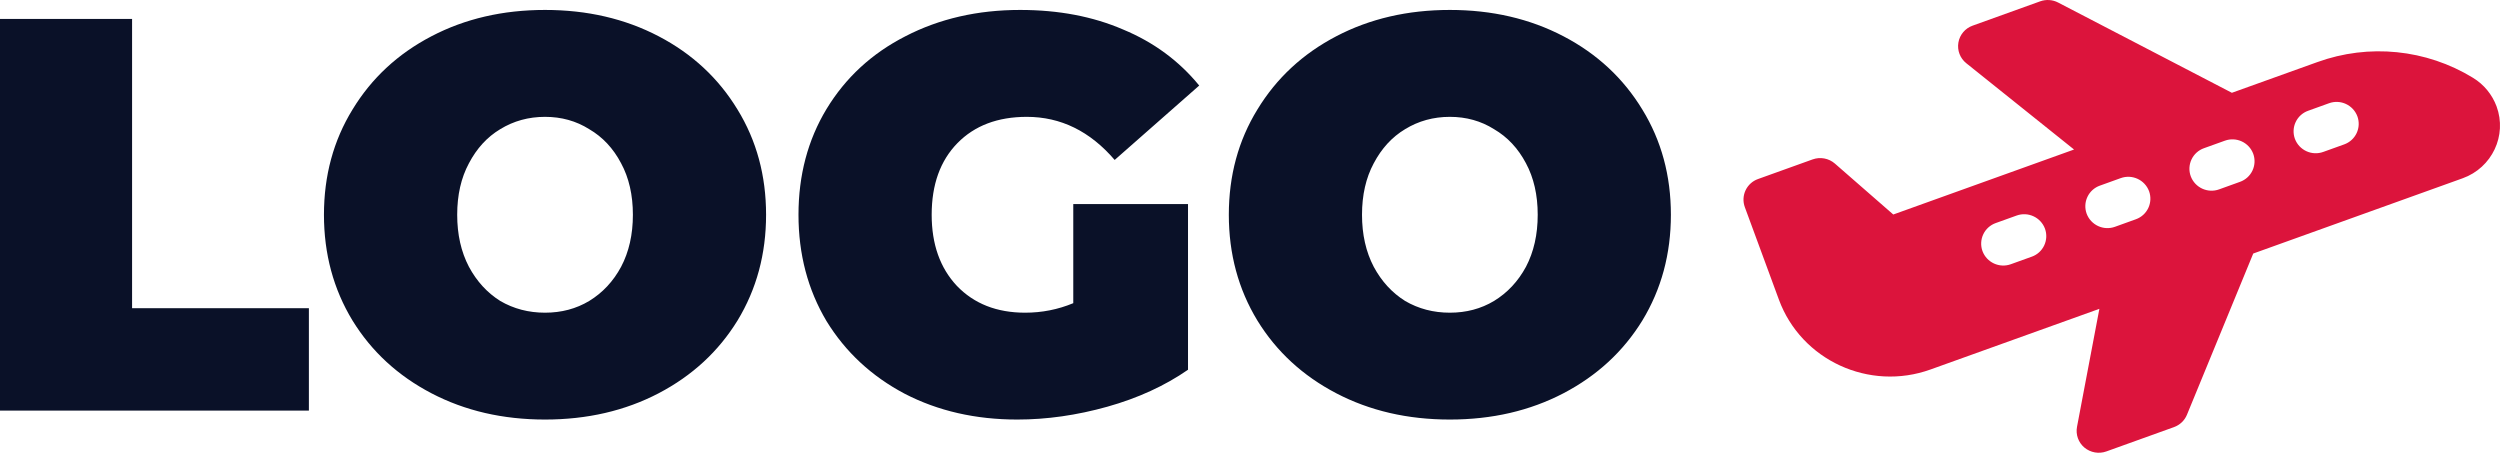
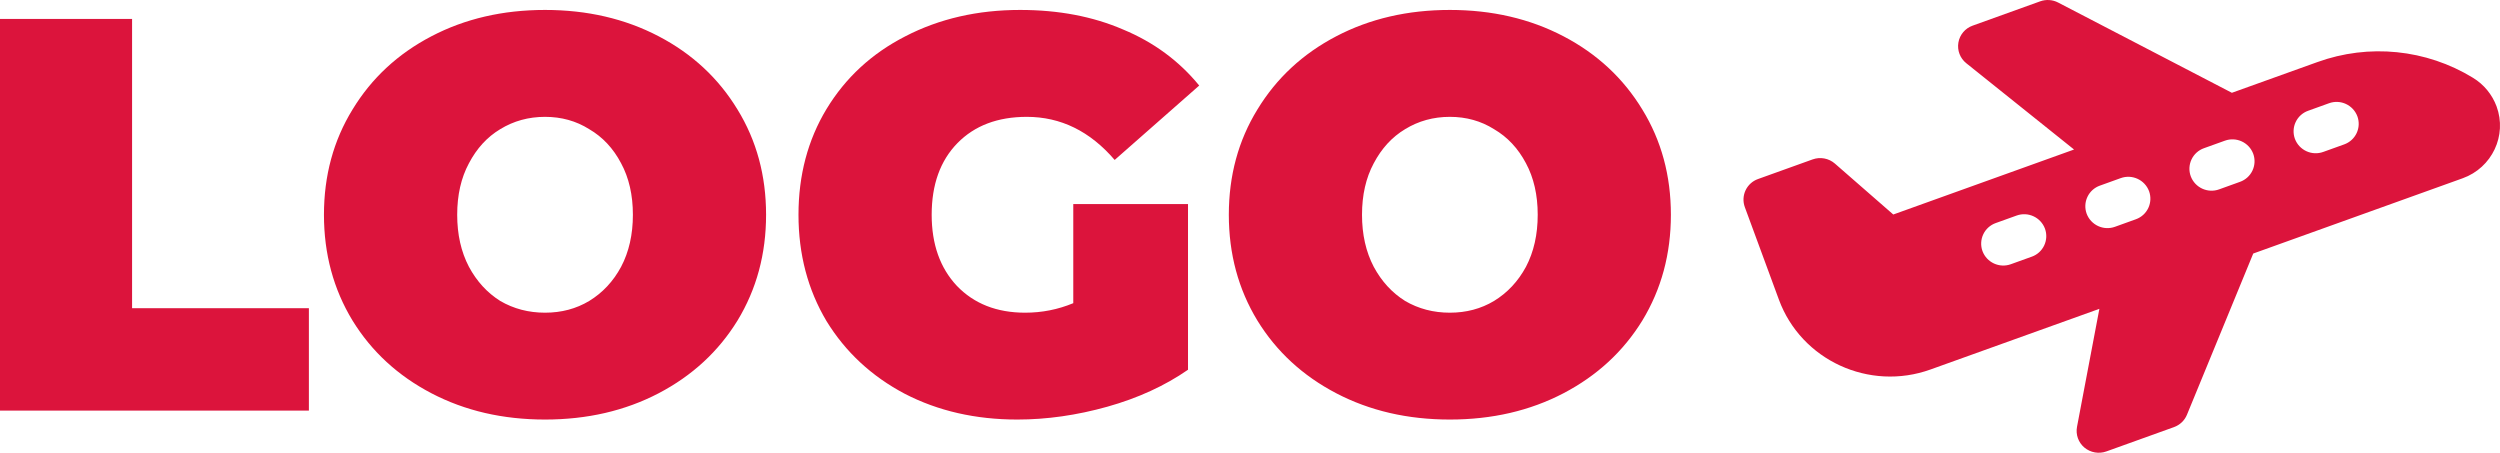
<svg xmlns="http://www.w3.org/2000/svg" viewBox="0 0 47.283 8.563">
  <g style="line-height:.8">
-     <path class="logo" d="M0 .358h2.498v5.471h3.344v1.937H0zm10.308 7.577q-1.196 0-2.148-.497-.953-.498-1.493-1.376-.54-.889-.54-2t.54-1.99q.54-.889 1.493-1.386.952-.498 2.148-.498 1.196 0 2.149.498.952.497 1.492 1.386.54.879.54 1.99t-.54 2q-.54.878-1.492 1.376-.953.497-2.149.497zm0-2.021q.466 0 .836-.222.381-.233.603-.646.223-.423.223-.984 0-.561-.223-.974-.222-.423-.603-.645-.37-.233-.836-.233-.466 0-.847.233-.37.222-.592.645-.222.413-.222.974 0 .56.222.984.222.413.592.646.381.222.847.222zm9.991-2.054h2.17v3.133q-.657.455-1.525.699-.867.243-1.704.243-1.185 0-2.127-.487-.942-.497-1.481-1.375-.53-.89-.53-2.011 0-1.122.53-2 .54-.89 1.492-1.376.963-.498 2.17-.498 1.09 0 1.947.37.868.36 1.44 1.06l-1.599 1.407q-.699-.815-1.662-.815-.825 0-1.312.497-.487.498-.487 1.355 0 .836.476 1.344.487.508 1.292.508.476 0 .91-.18zm7.122 4.075q-1.196 0-2.148-.497-.953-.498-1.492-1.376-.54-.889-.54-2t.54-1.99q.54-.889 1.492-1.386.952-.498 2.148-.498 1.196 0 2.149.498.952.497 1.492 1.386.54.879.54 1.99t-.54 2q-.54.878-1.492 1.376-.953.497-2.149.497zm0-2.021q.466 0 .836-.222.381-.233.604-.646.222-.423.222-.984 0-.561-.222-.974-.223-.423-.604-.645-.37-.233-.836-.233-.465 0-.846.233-.37.222-.593.645-.222.413-.222.974 0 .56.222.984.222.413.593.646.38.222.846.222z" style="line-height:1;-inkscape-font-specification:Montserrat" aria-label="LOGO" font-weight="400" font-size="10.583" font-family="Montserrat" letter-spacing="0" word-spacing="0" stroke-width=".265" fill="#0a1128" />
+     <path class="logo" d="M0 .358h2.498v5.471h3.344v1.937H0zm10.308 7.577q-1.196 0-2.148-.497-.953-.498-1.493-1.376-.54-.889-.54-2t.54-1.99q.54-.889 1.493-1.386.952-.498 2.148-.498 1.196 0 2.149.498.952.497 1.492 1.386.54.879.54 1.99t-.54 2q-.54.878-1.492 1.376-.953.497-2.149.497zm0-2.021q.466 0 .836-.222.381-.233.603-.646.223-.423.223-.984 0-.561-.223-.974-.222-.423-.603-.645-.37-.233-.836-.233-.466 0-.847.233-.37.222-.592.645-.222.413-.222.974 0 .56.222.984.222.413.592.646.381.222.847.222zm9.991-2.054h2.17v3.133q-.657.455-1.525.699-.867.243-1.704.243-1.185 0-2.127-.487-.942-.497-1.481-1.375-.53-.89-.53-2.011 0-1.122.53-2 .54-.89 1.492-1.376.963-.498 2.17-.498 1.09 0 1.947.37.868.36 1.44 1.06l-1.599 1.407q-.699-.815-1.662-.815-.825 0-1.312.497-.487.498-.487 1.355 0 .836.476 1.344.487.508 1.292.508.476 0 .91-.18zm7.122 4.075q-1.196 0-2.148-.497-.953-.498-1.492-1.376-.54-.889-.54-2t.54-1.99q.54-.889 1.492-1.386.952-.498 2.148-.498 1.196 0 2.149.498.952.497 1.492 1.386.54.879.54 1.99t-.54 2q-.54.878-1.492 1.376-.953.497-2.149.497zm0-2.021q.466 0 .836-.222.381-.233.604-.646.222-.423.222-.984 0-.561-.222-.974-.223-.423-.604-.645-.37-.233-.836-.233-.465 0-.846.233-.37.222-.593.645-.222.413-.222.974 0 .56.222.984.222.413.593.646.38.222.846.222z" style="line-height:1;-inkscape-font-specification:Montserrat" aria-label="LOGO" font-weight="400" font-size="10.583" font-family="Montserrat" letter-spacing="0" word-spacing="0" stroke-width=".265" fill="#dc143c" />
  </g>
  <path class="plane" d="M47.218 2.012a1.068 1.068 0 00-.445-.54 3.415 3.415 0 00-2.946-.297l-1.615.58L38.926.048a.424.424 0 00-.339-.023l-1.278.46a.412.412 0 00-.12.711l2.038 1.632-3.419 1.229-1.104-.963a.424.424 0 00-.422-.079l-1.032.371a.413.413 0 00-.25.531l.645 1.751c.422 1.145 1.708 1.738 2.868 1.32l3.193-1.147-.423 2.231a.412.412 0 00.14.393.424.424 0 00.415.073l1.279-.46c.111-.04.2-.124.245-.233l1.254-3.05 3.96-1.423c.557-.2.845-.81.642-1.36zm-8.792 2.843l-.394.142a.42.42 0 01-.537-.248.413.413 0 01.25-.53l.395-.142a.42.42 0 01.537.248.413.413 0 01-.25.53zm1.97-.708l-.394.142a.42.42 0 01-.537-.248.413.413 0 01.25-.53l.394-.142a.42.42 0 01.537.248.413.413 0 01-.25.53zm1.97-.708l-.394.142a.42.42 0 01-.538-.247.413.413 0 01.25-.531l.395-.142a.42.42 0 01.537.248.413.413 0 01-.25.53zm1.97-.708l-.395.142a.42.42 0 01-.537-.247.413.413 0 01.25-.531l.394-.142a.42.42 0 01.538.248.413.413 0 01-.25.53z" fill="#dc143c" />
</svg>
